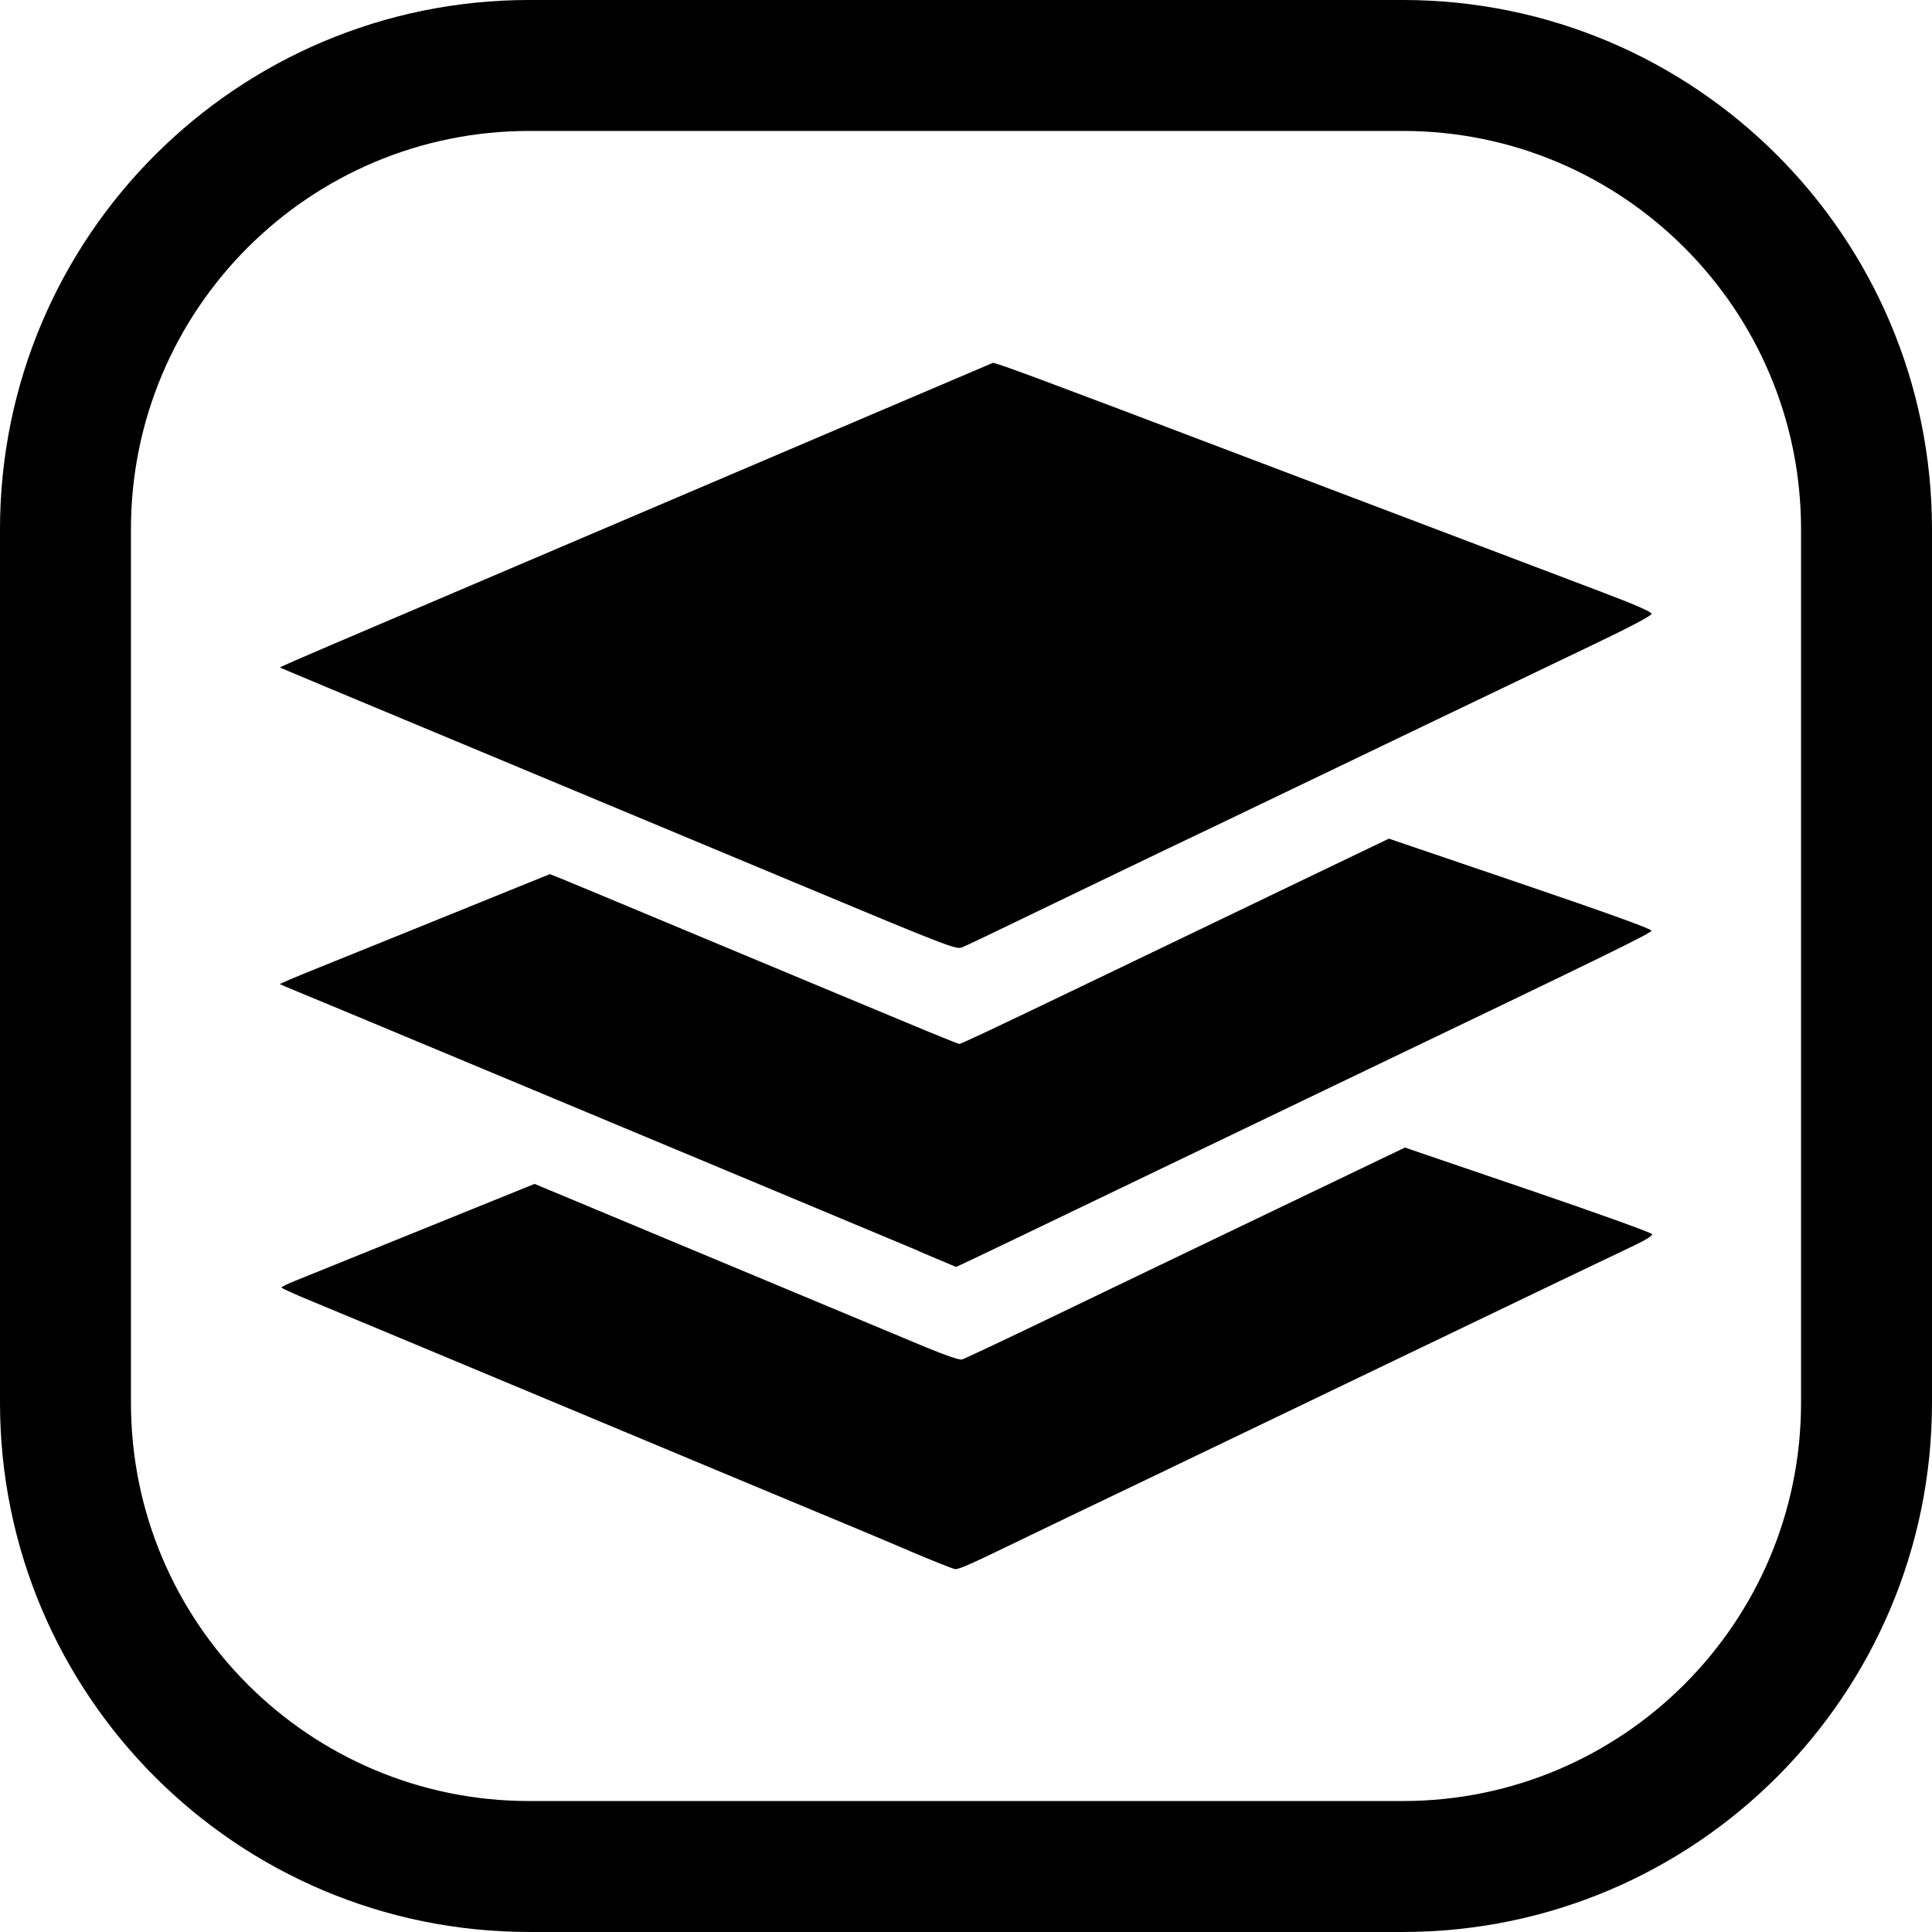
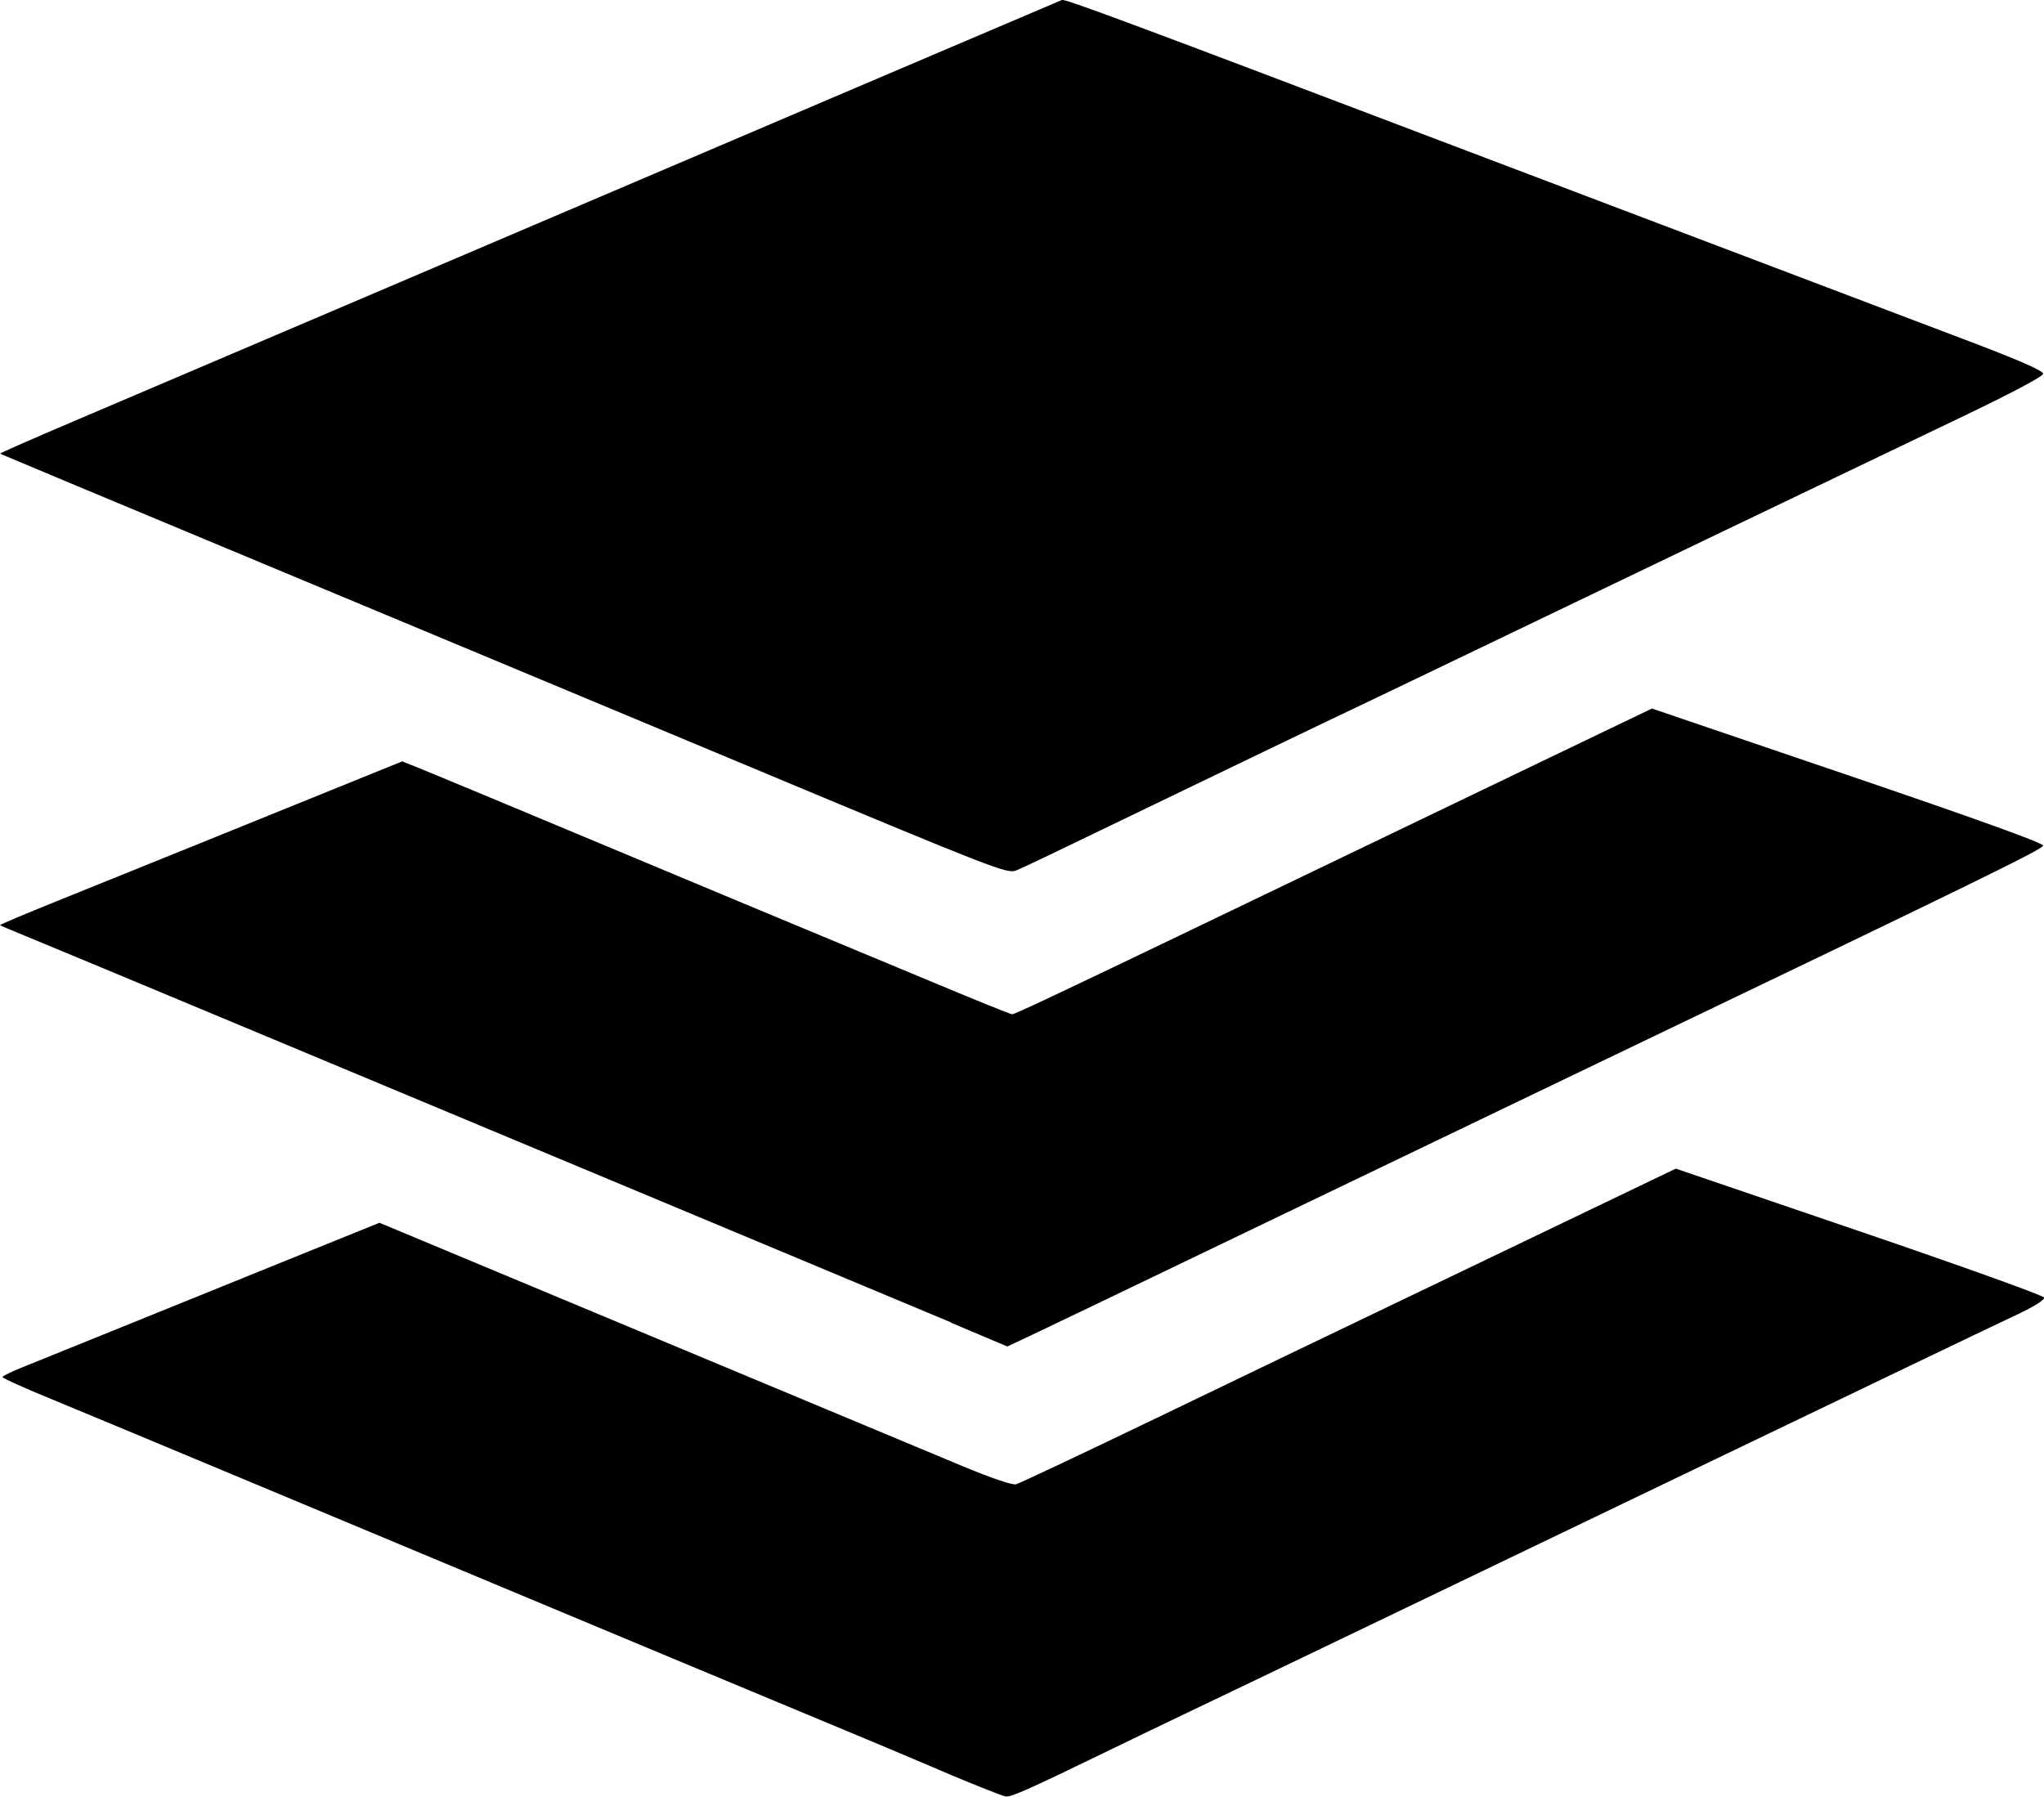
- <svg xmlns="http://www.w3.org/2000/svg" width="44.6mm" height="44.6mm" viewBox="0 0 44.6 44.6" version="1.1" id="svg1" xml:space="preserve">
+ <svg xmlns="http://www.w3.org/2000/svg" width="31.679mm" height="27.843mm" viewBox="0 0 31.679 27.843" version="1.1" id="svg1" xml:space="preserve">
  <defs id="defs1" />
-   <g id="layer1" transform="translate(-69.57457,-166.2518)">
-     <rect style="fill:none;stroke:#000000;stroke-width:3.023;stroke-linejoin:miter;stroke-dasharray:none;stroke-opacity:1" id="rect2-7-3-5-4" width="41.577" height="41.577" x="71.086" y="167.763" ry="10.707" />
-     <path style="fill:#000000;stroke-width:0.177" d="m 90.564,202.051 c -0.541,-0.23 -1.131,-0.478 -1.311,-0.552 -0.316,-0.129 -4.221,-1.76 -9.341,-3.9 -1.352,-0.565 -2.769,-1.156 -3.149,-1.312 -0.38,-0.156 -0.69,-0.297 -0.69,-0.313 3.54e-4,-0.016 0.143,-0.086 0.316,-0.155 0.174,-0.07 0.726,-0.293 1.229,-0.497 0.502,-0.204 1.675,-0.678 2.605,-1.055 l 1.692,-0.685 1.445,0.603 c 0.795,0.331 2.667,1.113 4.161,1.737 1.494,0.624 3.042,1.27 3.44,1.436 0.43,0.179 0.763,0.292 0.819,0.278 0.053,-0.013 1.086,-0.501 2.296,-1.084 1.21,-0.583 2.685,-1.293 3.278,-1.576 0.592,-0.284 1.361,-0.653 1.709,-0.82 1.074,-0.516 1.732,-0.832 2.35,-1.128 l 0.594,-0.285 2.844,0.97 c 1.564,0.533 2.852,0.996 2.863,1.028 0.012,0.035 -0.151,0.138 -0.418,0.264 -0.24,0.113 -1.006,0.479 -1.701,0.813 -0.695,0.334 -2.307,1.108 -3.582,1.72 -1.275,0.612 -2.623,1.26 -2.997,1.44 -0.373,0.18 -1.153,0.554 -1.732,0.832 -0.579,0.277 -1.37,0.657 -1.756,0.843 -0.386,0.186 -0.892,0.428 -1.124,0.538 -0.232,0.11 -0.801,0.384 -1.264,0.609 -1.145,0.556 -1.423,0.68 -1.514,0.675 -0.043,-0.002 -0.52,-0.192 -1.061,-0.422 z m 0.211,-6.924 c -0.476,-0.2 -2.468,-1.033 -4.425,-1.85 -1.957,-0.817 -4.897,-2.045 -6.532,-2.728 -1.635,-0.683 -3.152,-1.315 -3.371,-1.404 -0.219,-0.089 -0.404,-0.168 -0.412,-0.175 -0.008,-0.007 0.382,-0.172 0.866,-0.367 0.766,-0.308 3.295,-1.332 4.856,-1.965 l 0.511,-0.207 0.261,0.104 c 0.144,0.057 1.484,0.615 2.977,1.24 1.494,0.625 2.958,1.236 3.254,1.358 0.296,0.122 1.074,0.446 1.729,0.72 0.655,0.274 1.209,0.498 1.232,0.498 0.038,0 0.743,-0.332 2.517,-1.184 0.348,-0.167 1.517,-0.729 2.599,-1.249 1.082,-0.52 2.604,-1.252 3.383,-1.626 l 1.417,-0.68 3.031,1.031 c 1.972,0.671 3.031,1.052 3.031,1.093 0,0.055 -0.984,0.536 -7.075,3.456 -0.646,0.31 -1.542,0.74 -1.99,0.956 -0.448,0.216 -1.595,0.767 -2.548,1.224 -0.953,0.458 -2.34,1.124 -3.083,1.482 -0.743,0.357 -1.354,0.647 -1.358,0.645 -0.004,-0.002 -0.397,-0.168 -0.874,-0.369 z m -2.903,-8.522 c -2.073,-0.866 -5.581,-2.331 -7.796,-3.254 -2.215,-0.923 -4.033,-1.683 -4.041,-1.689 -0.007,-0.007 0.509,-0.233 1.147,-0.505 2.85,-1.214 4.888,-2.083 12.539,-5.347 1.494,-0.637 2.741,-1.168 2.771,-1.18 0.05,-0.019 1.003,0.335 5.821,2.165 1.658,0.629 4.6,1.745 8.241,3.125 0.763,0.289 1.147,0.457 1.147,0.502 0,0.042 -0.503,0.308 -1.334,0.705 -1.577,0.754 -5.549,2.66 -7.679,3.684 -0.348,0.167 -0.843,0.405 -1.1,0.528 -0.258,0.123 -0.732,0.349 -1.054,0.503 -0.322,0.154 -1.165,0.559 -1.873,0.901 -2.476,1.195 -2.74,1.322 -2.88,1.379 -0.133,0.055 -0.336,-0.024 -3.91,-1.517 z" id="path3" />
+   <g id="layer1" transform="translate(-389.3122,-190.6762)">
+     <path style="fill:#000000;stroke-width:0.177" d="m 403.842,218.097 c -0.541,-0.23 -1.131,-0.478 -1.311,-0.552 -0.316,-0.129 -4.221,-1.76 -9.341,-3.9 -1.352,-0.565 -2.769,-1.156 -3.149,-1.312 -0.38,-0.156 -0.69,-0.297 -0.69,-0.313 3.5e-4,-0.016 0.143,-0.086 0.316,-0.155 0.174,-0.07 0.726,-0.293 1.229,-0.497 0.502,-0.204 1.675,-0.678 2.605,-1.055 l 1.692,-0.685 1.445,0.603 c 0.795,0.331 2.667,1.113 4.161,1.737 1.494,0.624 3.042,1.27 3.44,1.436 0.43,0.179 0.763,0.292 0.819,0.278 0.053,-0.013 1.086,-0.501 2.296,-1.084 1.21,-0.583 2.685,-1.293 3.278,-1.576 0.592,-0.284 1.361,-0.653 1.709,-0.82 1.074,-0.516 1.732,-0.832 2.35,-1.128 l 0.594,-0.285 2.844,0.97 c 1.564,0.533 2.852,0.996 2.863,1.028 0.012,0.035 -0.151,0.138 -0.418,0.264 -0.24,0.113 -1.006,0.479 -1.701,0.813 -0.695,0.334 -2.307,1.108 -3.582,1.72 -1.275,0.612 -2.623,1.26 -2.997,1.44 -0.373,0.18 -1.153,0.554 -1.732,0.832 -0.579,0.277 -1.37,0.657 -1.756,0.843 -0.386,0.186 -0.892,0.428 -1.124,0.538 -0.232,0.11 -0.801,0.384 -1.264,0.609 -1.145,0.556 -1.423,0.68 -1.514,0.675 -0.043,-0.002 -0.52,-0.192 -1.061,-0.422 z m 0.211,-6.924 c -0.476,-0.2 -2.468,-1.033 -4.425,-1.85 -1.957,-0.817 -4.897,-2.045 -6.532,-2.728 -1.635,-0.683 -3.152,-1.315 -3.371,-1.404 -0.219,-0.089 -0.404,-0.168 -0.412,-0.175 -0.008,-0.007 0.382,-0.172 0.866,-0.367 0.766,-0.308 3.295,-1.332 4.856,-1.965 l 0.511,-0.207 0.261,0.104 c 0.144,0.057 1.484,0.615 2.977,1.24 1.494,0.625 2.958,1.236 3.254,1.358 0.296,0.122 1.074,0.446 1.729,0.72 0.655,0.274 1.209,0.498 1.232,0.498 0.038,0 0.743,-0.332 2.517,-1.184 0.348,-0.167 1.517,-0.729 2.599,-1.249 1.082,-0.52 2.604,-1.252 3.383,-1.626 l 1.417,-0.68 3.031,1.031 c 1.972,0.671 3.031,1.052 3.031,1.093 0,0.055 -0.984,0.536 -7.075,3.456 -0.646,0.31 -1.542,0.74 -1.99,0.956 -0.448,0.216 -1.595,0.767 -2.548,1.224 -0.953,0.458 -2.34,1.124 -3.083,1.482 -0.743,0.357 -1.354,0.647 -1.358,0.645 -0.004,-0.002 -0.397,-0.168 -0.874,-0.369 z m -2.903,-8.522 c -2.073,-0.866 -5.581,-2.331 -7.796,-3.254 -2.215,-0.923 -4.033,-1.683 -4.041,-1.689 -0.007,-0.007 0.509,-0.233 1.147,-0.505 2.85,-1.214 4.888,-2.083 12.539,-5.347 1.494,-0.637 2.741,-1.168 2.771,-1.18 0.05,-0.019 1.003,0.335 5.821,2.165 1.658,0.629 4.6,1.745 8.241,3.125 0.763,0.289 1.147,0.457 1.147,0.502 0,0.042 -0.503,0.308 -1.334,0.705 -1.577,0.754 -5.549,2.66 -7.679,3.684 -0.348,0.167 -0.843,0.405 -1.1,0.528 -0.258,0.123 -0.732,0.349 -1.054,0.503 -0.322,0.154 -1.165,0.559 -1.873,0.901 -2.476,1.195 -2.74,1.322 -2.88,1.379 -0.133,0.055 -0.336,-0.024 -3.91,-1.517 z" id="path3-0" />
  </g>
</svg>
